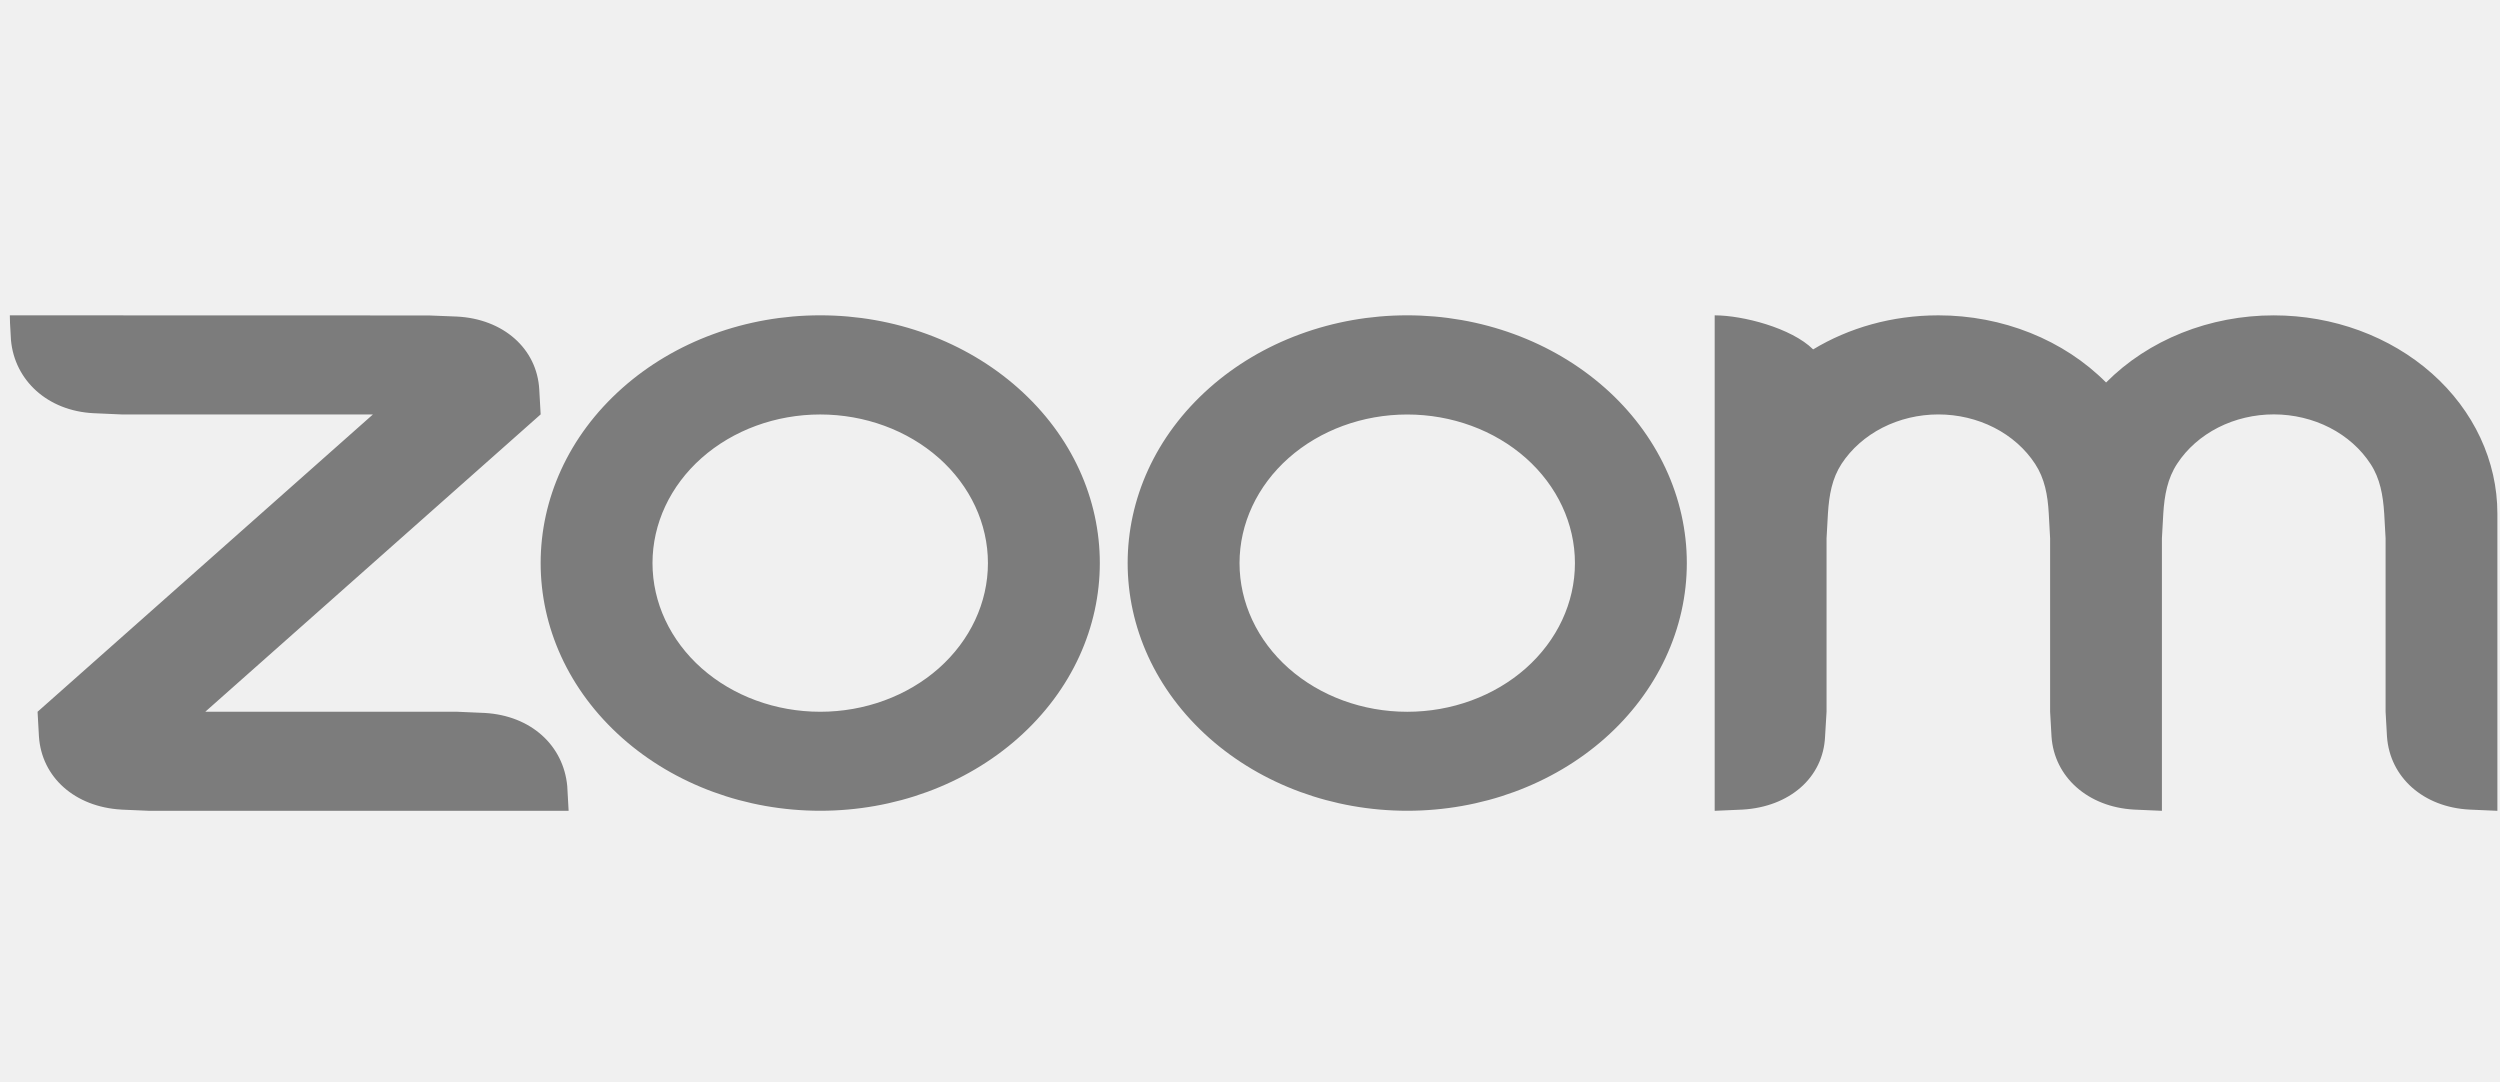
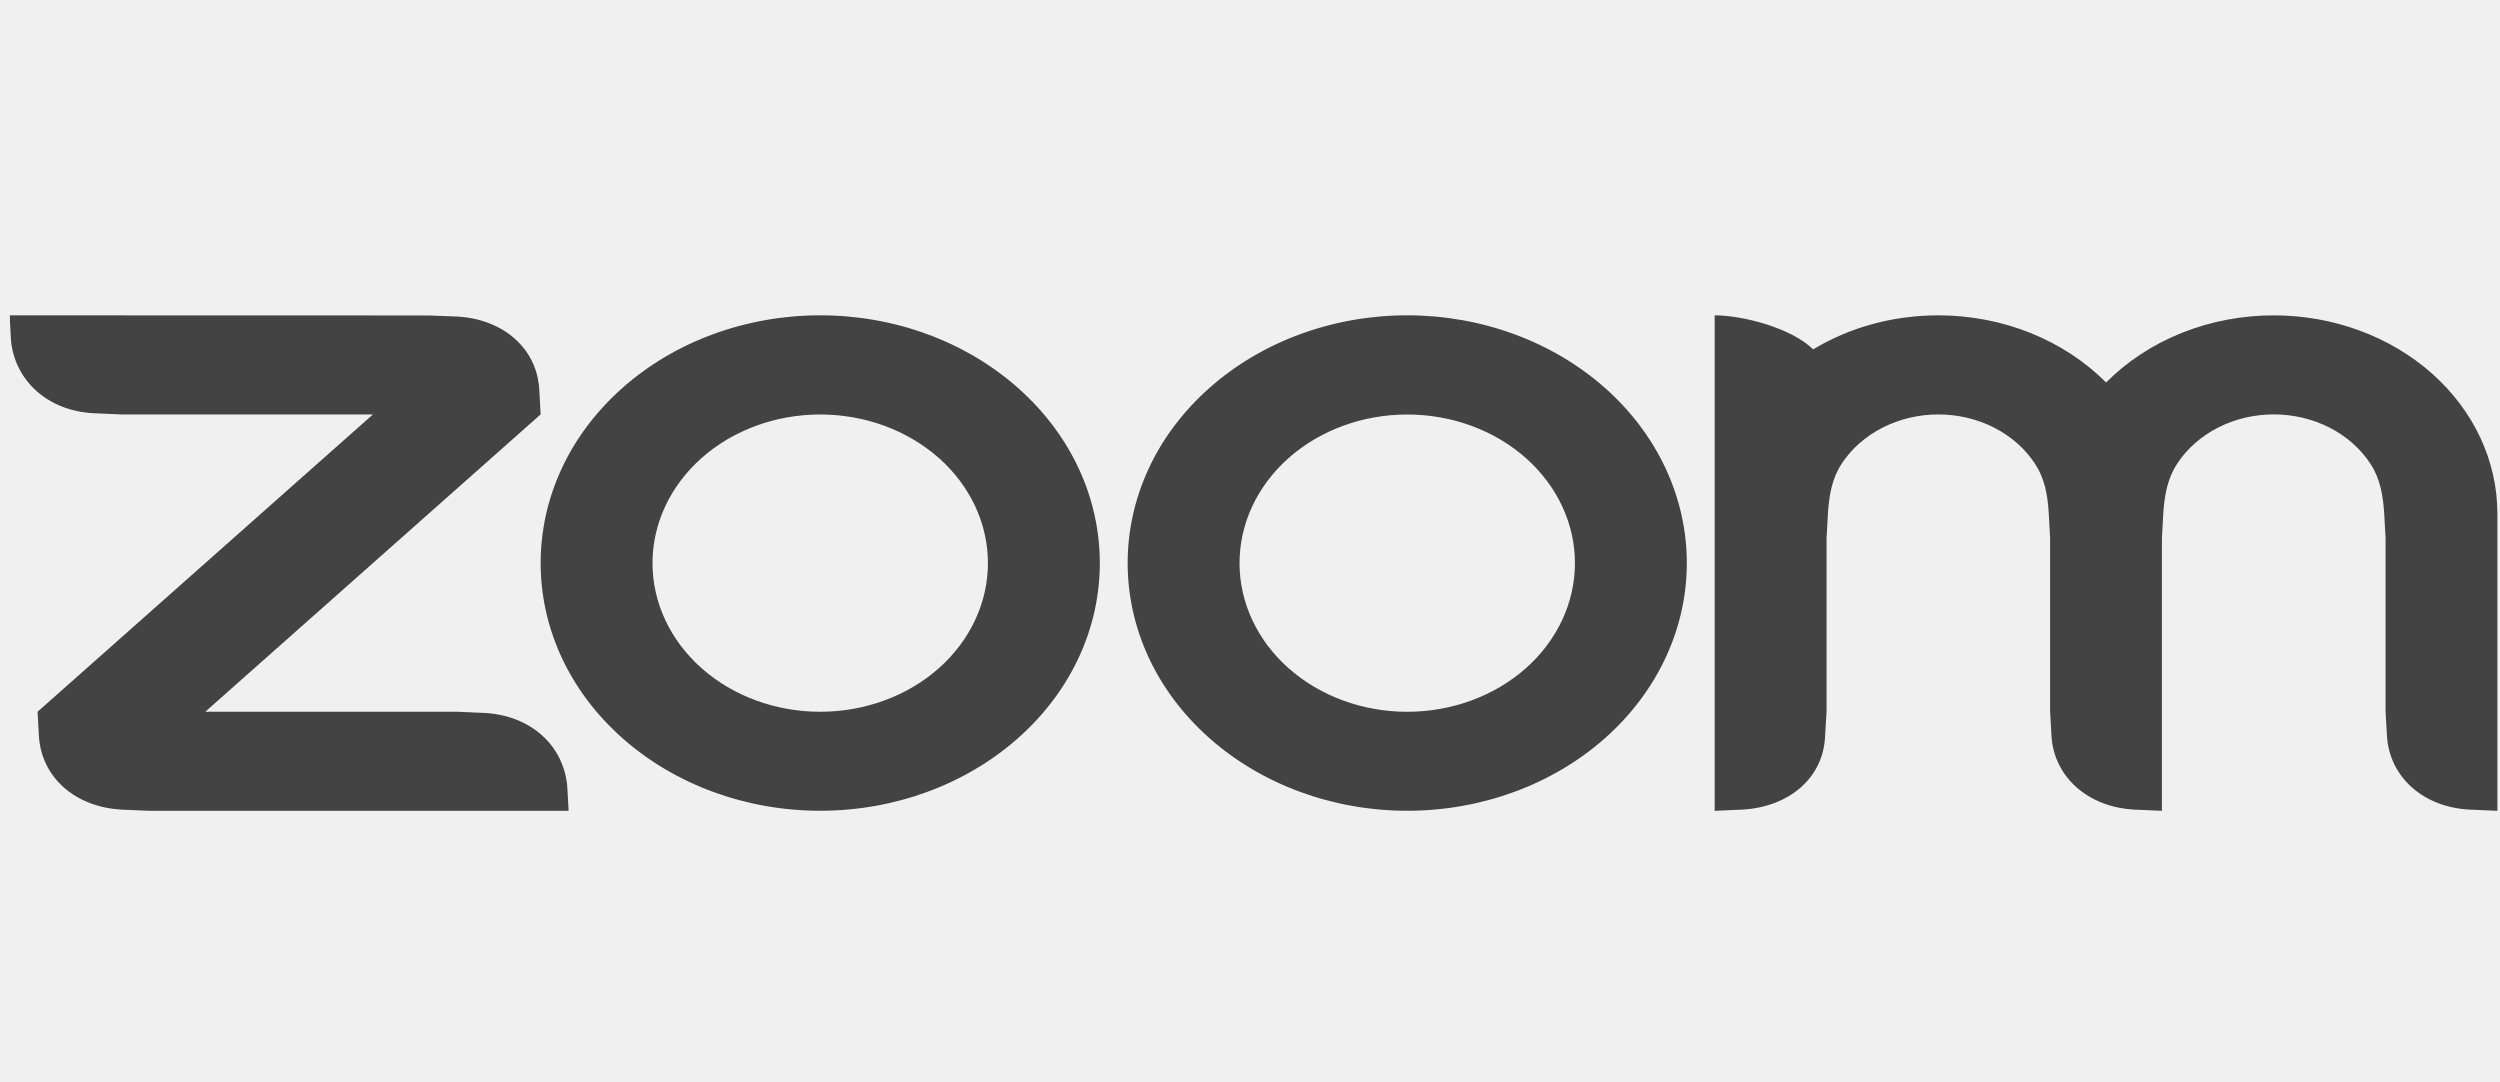
<svg xmlns="http://www.w3.org/2000/svg" width="111" height="48" viewBox="0 0 111 48" fill="none">
  <g style="mix-blend-mode:luminosity" clip-path="url(#clip0_333_1363)">
-     <path fill-rule="evenodd" clip-rule="evenodd" d="M90.359 20.597C90.782 21.243 90.92 21.977 90.965 22.803L91.025 23.904V31.601L91.087 32.703C91.209 34.502 92.706 35.833 94.752 35.946L95.989 36V23.904L96.05 22.803C96.101 21.987 96.238 21.238 96.667 20.588C97.103 19.921 97.731 19.368 98.485 18.983C99.24 18.599 100.095 18.398 100.965 18.399C101.835 18.401 102.69 18.605 103.443 18.991C104.195 19.378 104.82 19.933 105.254 20.602C105.677 21.247 105.808 21.996 105.859 22.803L105.92 23.901V31.601L105.982 32.703C106.109 34.511 107.595 35.842 109.647 35.946L110.884 36V22.803C110.884 20.47 109.838 18.232 107.977 16.581C106.116 14.931 103.591 14.003 100.958 14.002C99.549 14.001 98.155 14.266 96.871 14.78C95.587 15.294 94.441 16.045 93.51 16.983C92.579 16.046 91.433 15.295 90.149 14.781C88.865 14.267 87.472 14.001 86.063 14.001C84.001 14.001 82.088 14.556 80.504 15.513C79.537 14.557 77.373 14.001 76.132 14.001V36L77.373 35.946C79.451 35.824 80.952 34.53 81.033 32.703L81.099 31.601V23.904L81.16 22.803C81.213 21.973 81.343 21.243 81.766 20.593C82.204 19.926 82.831 19.373 83.584 18.988C84.338 18.604 85.193 18.401 86.063 18.401C86.933 18.401 87.789 18.604 88.543 18.989C89.297 19.375 89.923 19.929 90.359 20.597ZM5.39 35.947L6.631 36H25.247L25.186 34.903C25.018 33.094 23.573 31.773 21.525 31.655L20.283 31.601H9.115L24.005 18.399L23.944 17.303C23.848 15.476 22.341 14.156 20.283 14.055L19.041 14.006L0.426 14.001L0.487 15.102C0.65 16.893 2.116 18.242 4.146 18.346L5.39 18.401H16.558L1.668 31.602L1.729 32.703C1.851 34.516 3.328 35.829 5.39 35.946V35.947ZM71.259 17.221C72.412 18.243 73.326 19.455 73.95 20.79C74.574 22.124 74.895 23.555 74.895 24.999C74.895 26.444 74.574 27.874 73.95 29.209C73.326 30.544 72.412 31.756 71.259 32.778C68.93 34.84 65.773 35.998 62.481 35.998C59.189 35.998 56.032 34.84 53.703 32.778C48.856 28.482 48.856 21.517 53.703 17.221C54.854 16.2 56.222 15.39 57.727 14.838C59.231 14.285 60.844 14 62.473 14C64.105 13.999 65.72 14.283 67.228 14.836C68.736 15.389 70.105 16.2 71.259 17.222V17.221ZM67.747 20.336C69.143 21.574 69.927 23.253 69.927 25.003C69.927 26.754 69.143 28.433 67.747 29.671C66.35 30.908 64.456 31.603 62.481 31.603C60.506 31.603 58.612 30.908 57.215 29.671C55.819 28.433 55.035 26.754 55.035 25.003C55.035 23.253 55.819 21.574 57.215 20.336C58.612 19.099 60.506 18.404 62.481 18.404C64.456 18.404 66.35 19.099 67.747 20.336ZM36.425 14C38.054 14 39.667 14.285 41.172 14.838C42.677 15.391 44.044 16.201 45.196 17.222C50.044 21.517 50.044 28.483 45.196 32.778C42.867 34.84 39.71 35.998 36.418 35.998C33.126 35.998 29.968 34.84 27.64 32.778C22.793 28.482 22.793 21.517 27.64 17.221C28.791 16.2 30.159 15.39 31.663 14.838C33.168 14.285 34.781 14 36.41 14H36.425ZM41.684 20.334C43.08 21.572 43.864 23.251 43.864 25.002C43.864 26.752 43.08 28.431 41.684 29.67C40.287 30.907 38.393 31.602 36.418 31.602C34.443 31.602 32.549 30.907 31.152 29.67C29.756 28.431 28.971 26.753 28.971 25.002C28.971 23.252 29.756 21.573 31.152 20.335C32.549 19.098 34.443 18.403 36.418 18.403C38.393 18.403 40.287 19.098 41.684 20.335V20.334Z" fill="#2D8CFF" />
+     <path fill-rule="evenodd" clip-rule="evenodd" d="M90.359 20.597C90.782 21.243 90.92 21.977 90.965 22.803L91.025 23.904V31.601L91.087 32.703C91.209 34.502 92.706 35.833 94.752 35.946L95.989 36V23.904L96.05 22.803C96.101 21.987 96.238 21.238 96.667 20.588C97.103 19.921 97.731 19.368 98.485 18.983C99.24 18.599 100.095 18.398 100.965 18.399C101.835 18.401 102.69 18.605 103.443 18.991C104.195 19.378 104.82 19.933 105.254 20.602C105.677 21.247 105.808 21.996 105.859 22.803L105.92 23.901V31.601L105.982 32.703C106.109 34.511 107.595 35.842 109.647 35.946L110.884 36V22.803C110.884 20.47 109.838 18.232 107.977 16.581C106.116 14.931 103.591 14.003 100.958 14.002C99.549 14.001 98.155 14.266 96.871 14.78C95.587 15.294 94.441 16.045 93.51 16.983C92.579 16.046 91.433 15.295 90.149 14.781C88.865 14.267 87.472 14.001 86.063 14.001C84.001 14.001 82.088 14.556 80.504 15.513C79.537 14.557 77.373 14.001 76.132 14.001V36L77.373 35.946C79.451 35.824 80.952 34.53 81.033 32.703L81.099 31.601V23.904L81.16 22.803C81.213 21.973 81.343 21.243 81.766 20.593C82.204 19.926 82.831 19.373 83.584 18.988C84.338 18.604 85.193 18.401 86.063 18.401C86.933 18.401 87.789 18.604 88.543 18.989C89.297 19.375 89.923 19.929 90.359 20.597ZM5.39 35.947L6.631 36H25.247L25.186 34.903C25.018 33.094 23.573 31.773 21.525 31.655L20.283 31.601H9.115L24.005 18.399L23.944 17.303C23.848 15.476 22.341 14.156 20.283 14.055L19.041 14.006L0.426 14.001L0.487 15.102C0.65 16.893 2.116 18.242 4.146 18.346L5.39 18.401H16.558L1.668 31.602L1.729 32.703C1.851 34.516 3.328 35.829 5.39 35.946V35.947ZM71.259 17.221C72.412 18.243 73.326 19.455 73.95 20.79C74.574 22.124 74.895 23.555 74.895 24.999C74.895 26.444 74.574 27.874 73.95 29.209C73.326 30.544 72.412 31.756 71.259 32.778C68.93 34.84 65.773 35.998 62.481 35.998C59.189 35.998 56.032 34.84 53.703 32.778C48.856 28.482 48.856 21.517 53.703 17.221C54.854 16.2 56.222 15.39 57.727 14.838C59.231 14.285 60.844 14 62.473 14C64.105 13.999 65.72 14.283 67.228 14.836C68.736 15.389 70.105 16.2 71.259 17.222V17.221ZM67.747 20.336C69.143 21.574 69.927 23.253 69.927 25.003C69.927 26.754 69.143 28.433 67.747 29.671C66.35 30.908 64.456 31.603 62.481 31.603C60.506 31.603 58.612 30.908 57.215 29.671C55.819 28.433 55.035 26.754 55.035 25.003C55.035 23.253 55.819 21.574 57.215 20.336C58.612 19.099 60.506 18.404 62.481 18.404C64.456 18.404 66.35 19.099 67.747 20.336ZM36.425 14C38.054 14 39.667 14.285 41.172 14.838C42.677 15.391 44.044 16.201 45.196 17.222C50.044 21.517 50.044 28.483 45.196 32.778C42.867 34.84 39.71 35.998 36.418 35.998C33.126 35.998 29.968 34.84 27.64 32.778C22.793 28.482 22.793 21.517 27.64 17.221C28.791 16.2 30.159 15.39 31.663 14.838C33.168 14.285 34.781 14 36.41 14H36.425ZM41.684 20.334C43.08 21.572 43.864 23.251 43.864 25.002C43.864 26.752 43.08 28.431 41.684 29.67C40.287 30.907 38.393 31.602 36.418 31.602C34.443 31.602 32.549 30.907 31.152 29.67C29.756 28.431 28.971 26.753 28.971 25.002C28.971 23.252 29.756 21.573 31.152 20.335C32.549 19.098 34.443 18.403 36.418 18.403C38.393 18.403 40.287 19.098 41.684 20.335V20.334Z" fill="#434343" />
  </g>
  <defs>
    <clipPath id="clip0_333_1363">
      <rect width="110.573" height="48" fill="white" transform="translate(0.425781)" />
    </clipPath>
  </defs>
</svg>
